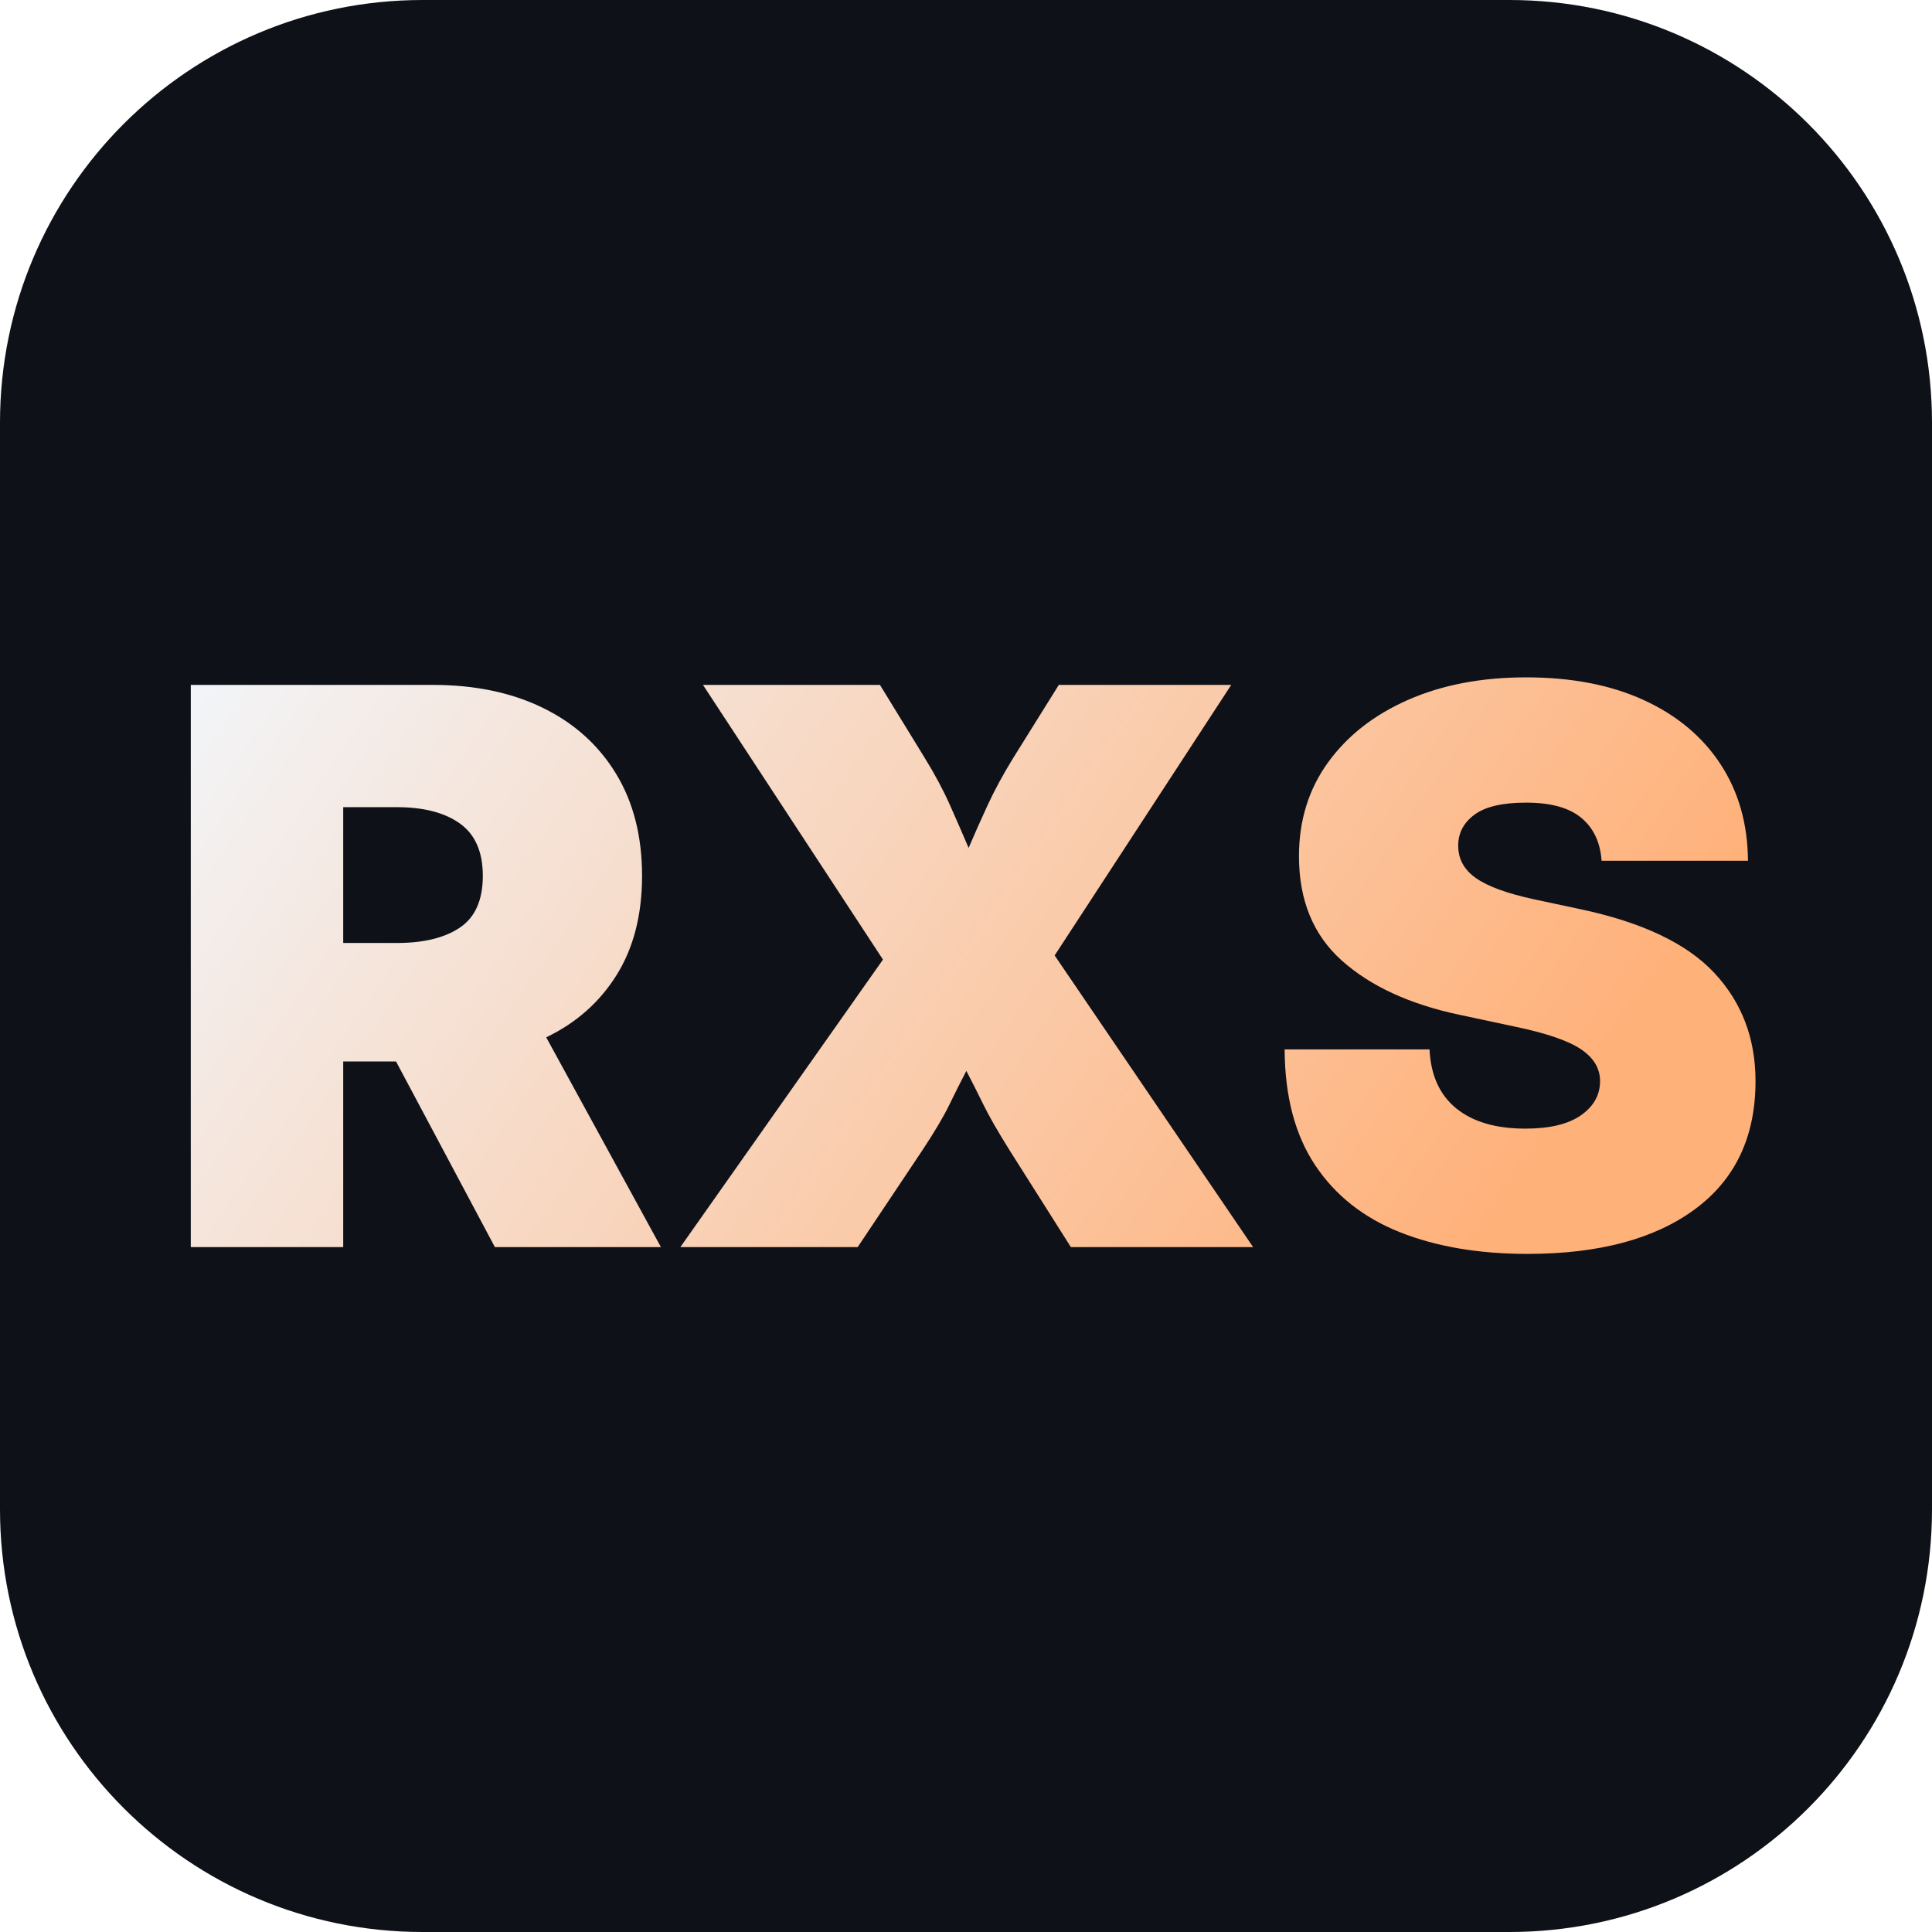
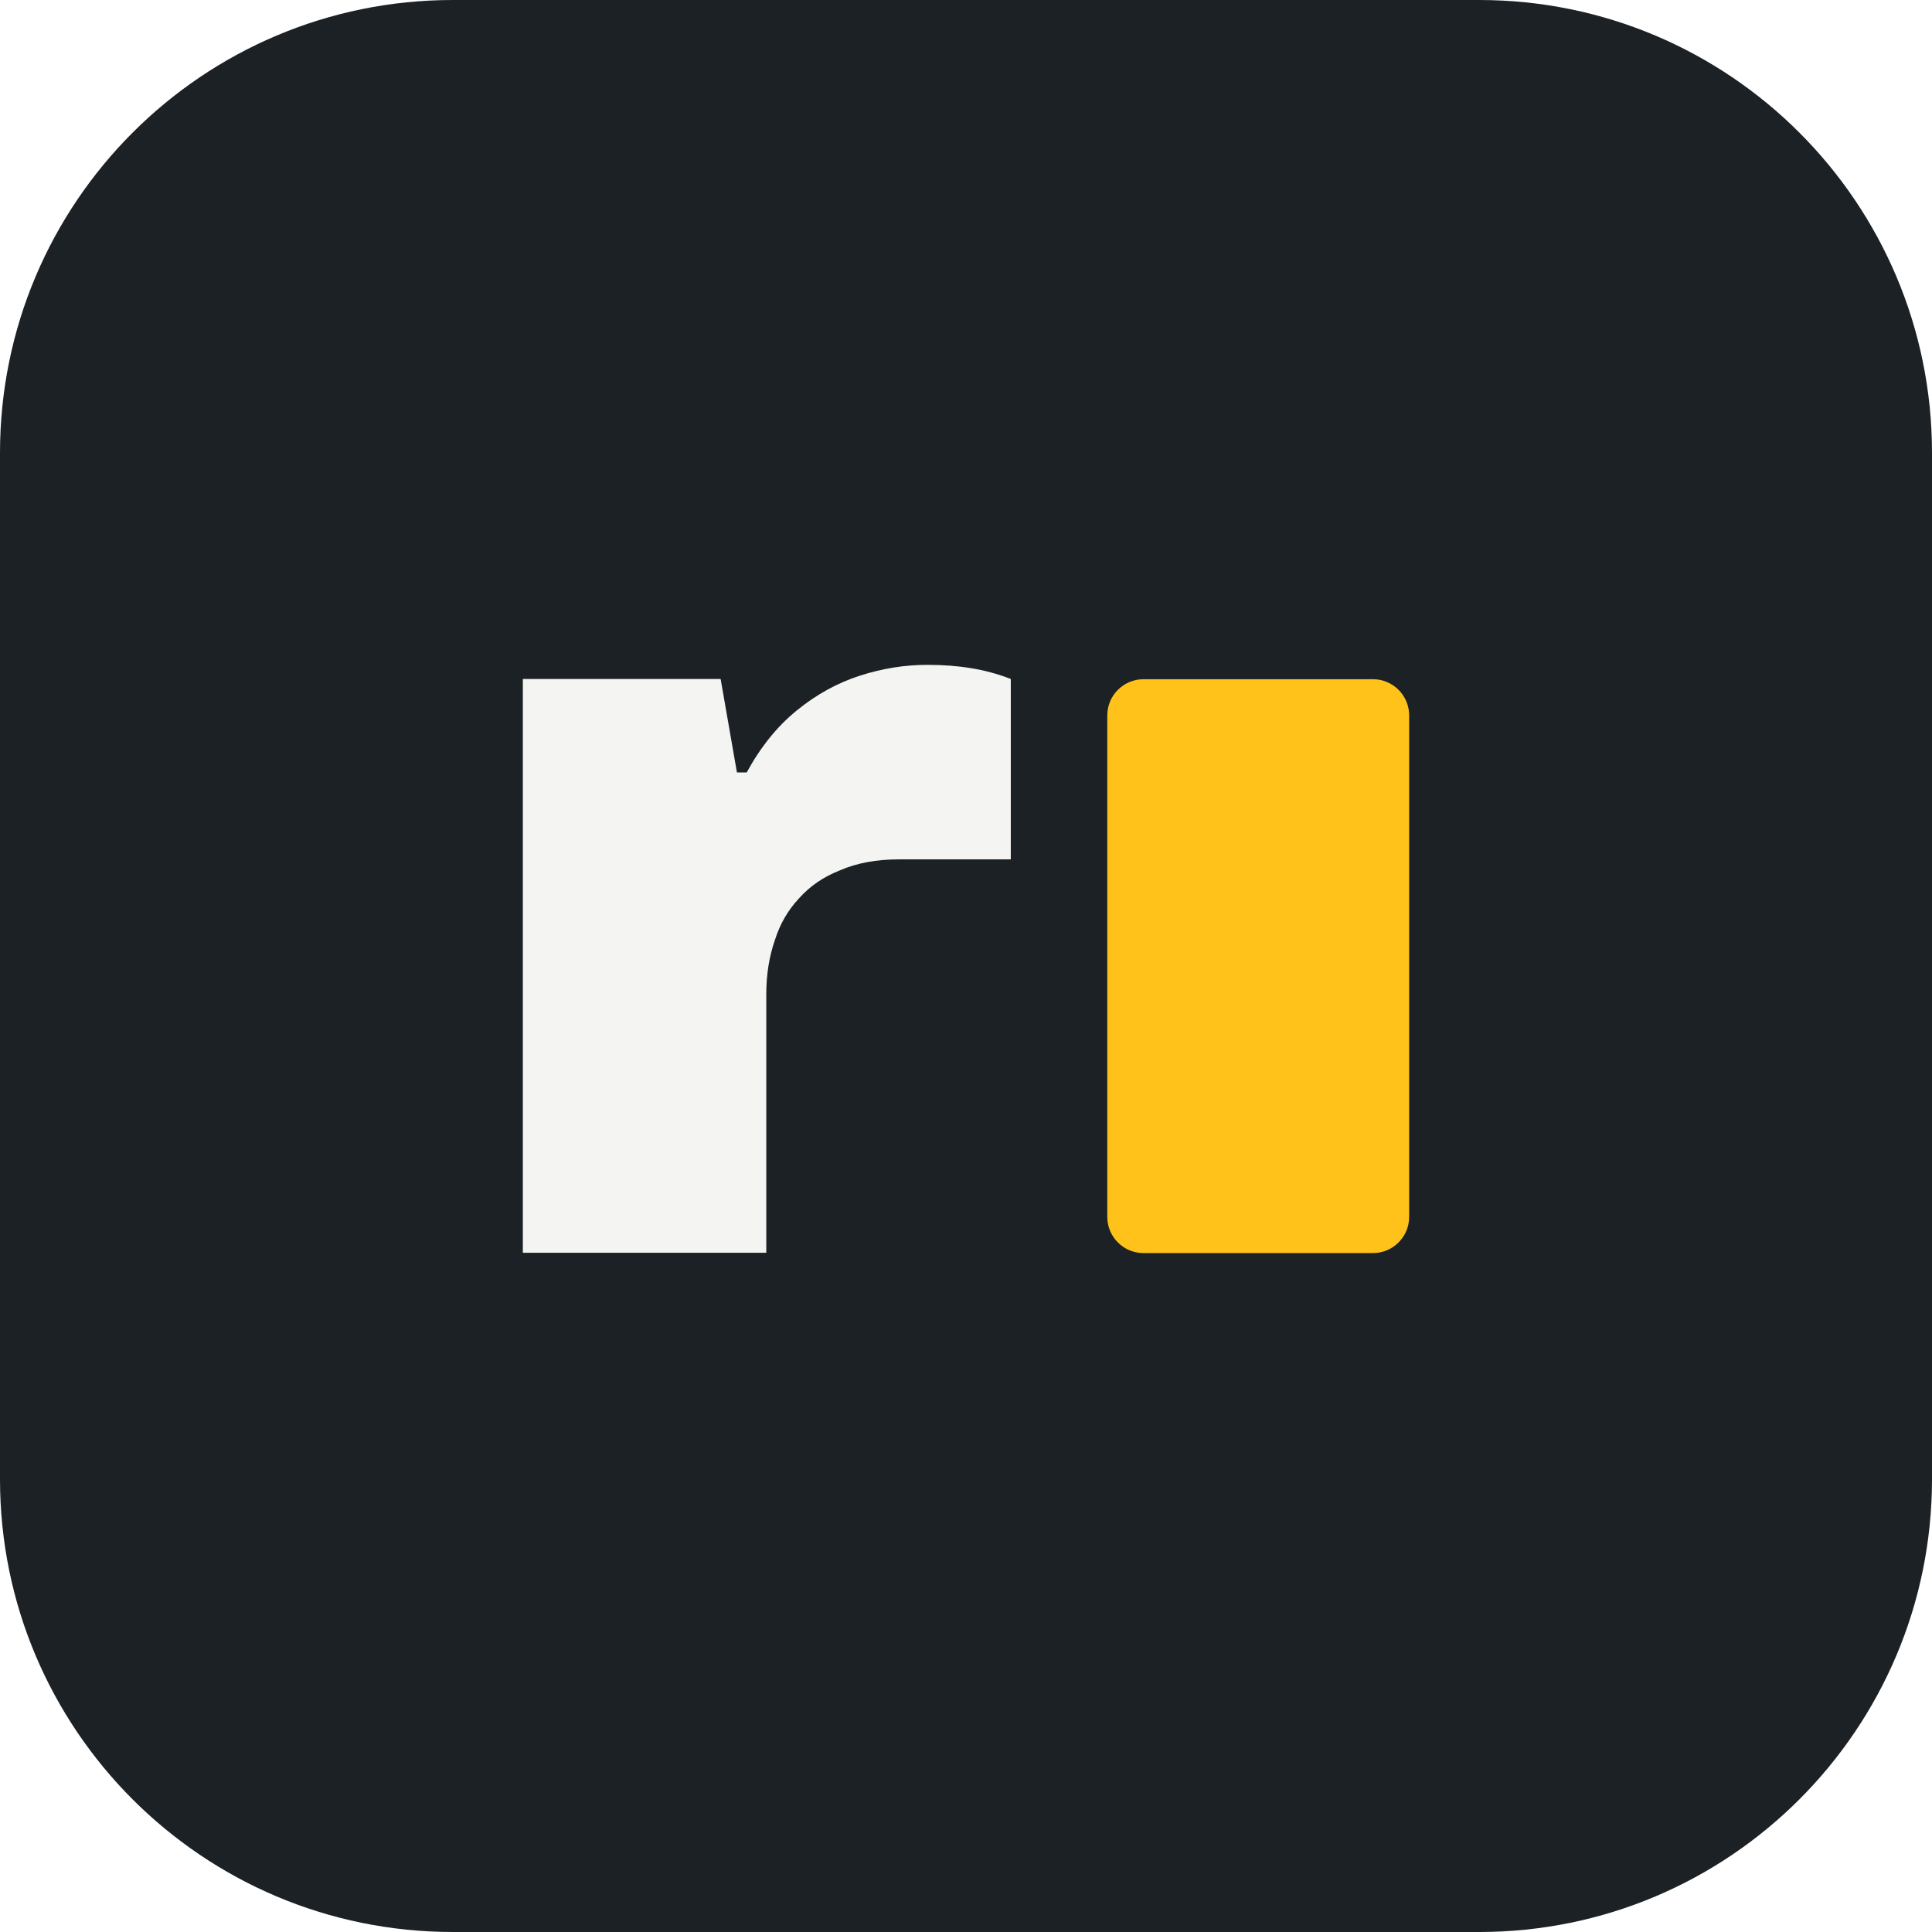
<svg xmlns="http://www.w3.org/2000/svg" viewBox="0 0 64 64" width="64" height="64">
-   <defs>
-     <linearGradient id="g" x1="0" y1="0" x2="1" y2="0.25">
-       <stop offset="0%" stop-color="#f2f5f9" />
-       <stop offset="100%" stop-color="#ffb17a" />
-     </linearGradient>
-   </defs>
-   <rect width="64" height="64" rx="14" fill="#0f1119" />
-   <path transform="translate(5.120 41.312) scale(0.012499)" d="M96.0 0V-1490H738.0Q904.0 -1490 1028.5 -1429.5Q1153.0 -1369 1222.5 -1255.5Q1292.0 -1142 1292.0 -984Q1292.0 -829 1224.5 -721.0Q1157.0 -613 1038.0 -556L1342.0 0H902.0L640.0 -492H500.0V0ZM500.0 -806H642.0Q749.0 -806 809.5 -847.0Q870.0 -888 870.0 -984Q870.0 -1079 809.5 -1122.5Q749.0 -1166 642.0 -1166H500.0ZM1393.52 0 1930.52 -762 1453.52 -1490H1922.52L2041.52 -1296Q2081.52 -1231 2108.02 -1171.5Q2134.52 -1112 2157.52 -1058Q2180.52 -1112 2208.02 -1171.5Q2235.52 -1231 2275.52 -1296L2396.52 -1490H2853.52L2385.52 -773L2911.52 0H2428.52L2266.52 -256Q2219.52 -331 2196.52 -378.0Q2173.52 -425 2151.52 -467Q2129.52 -425 2106.52 -377.5Q2083.52 -330 2034.52 -256L1863.52 0ZM3639.04 18Q3445.04 18 3300.54 -39.5Q3156.04 -97 3076.04 -217.0Q2996.04 -337 2995.04 -524H3379.04Q3384.04 -421 3450.04 -367.5Q3516.04 -314 3633.04 -314Q3730.04 -314 3780.54 -349.5Q3831.04 -385 3831.04 -440Q3831.04 -490 3781.04 -524.0Q3731.04 -558 3607.04 -584L3457.04 -616Q3260.04 -658 3146.54 -759.5Q3033.04 -861 3033.04 -1036Q3033.04 -1178 3110.04 -1284.5Q3187.04 -1391 3322.54 -1450.5Q3458.04 -1510 3635.04 -1510Q3816.04 -1510 3947.54 -1449.5Q4079.04 -1389 4150.54 -1279.5Q4222.04 -1170 4223.04 -1024H3835.04Q3830.04 -1097 3781.54 -1137.5Q3733.04 -1178 3635.04 -1178Q3541.04 -1178 3498.04 -1146.0Q3455.04 -1114 3455.04 -1064Q3455.04 -1011 3502.04 -978.0Q3549.04 -945 3655.04 -922L3777.04 -896Q4024.04 -844 4133.54 -727.0Q4243.04 -610 4243.04 -440Q4243.04 -219 4082.54 -100.5Q3922.04 18 3639.04 18Z" fill="url(#g)" />
+   <rect fill="#1C2125" width="64" height="64" rx="15" />
+   <path fill="#F4F5F2" transform="translate(15.16 41.50) scale(0.036)" d="M60 0V-528H242L257 -442H266Q285 -477 312 -499Q339 -521 370 -531Q401 -541 432 -541Q454 -541 472 -538Q491 -535 509 -528V-362H406Q375 -362 352 -352Q329 -343 314 -326Q299 -310 292 -288Q284 -265 284 -238V0Z" />
+   <rect fill="#FFC21A" x="36.68" y="22.50" width="10.00" height="19.01" rx="1.2" />
</svg>
